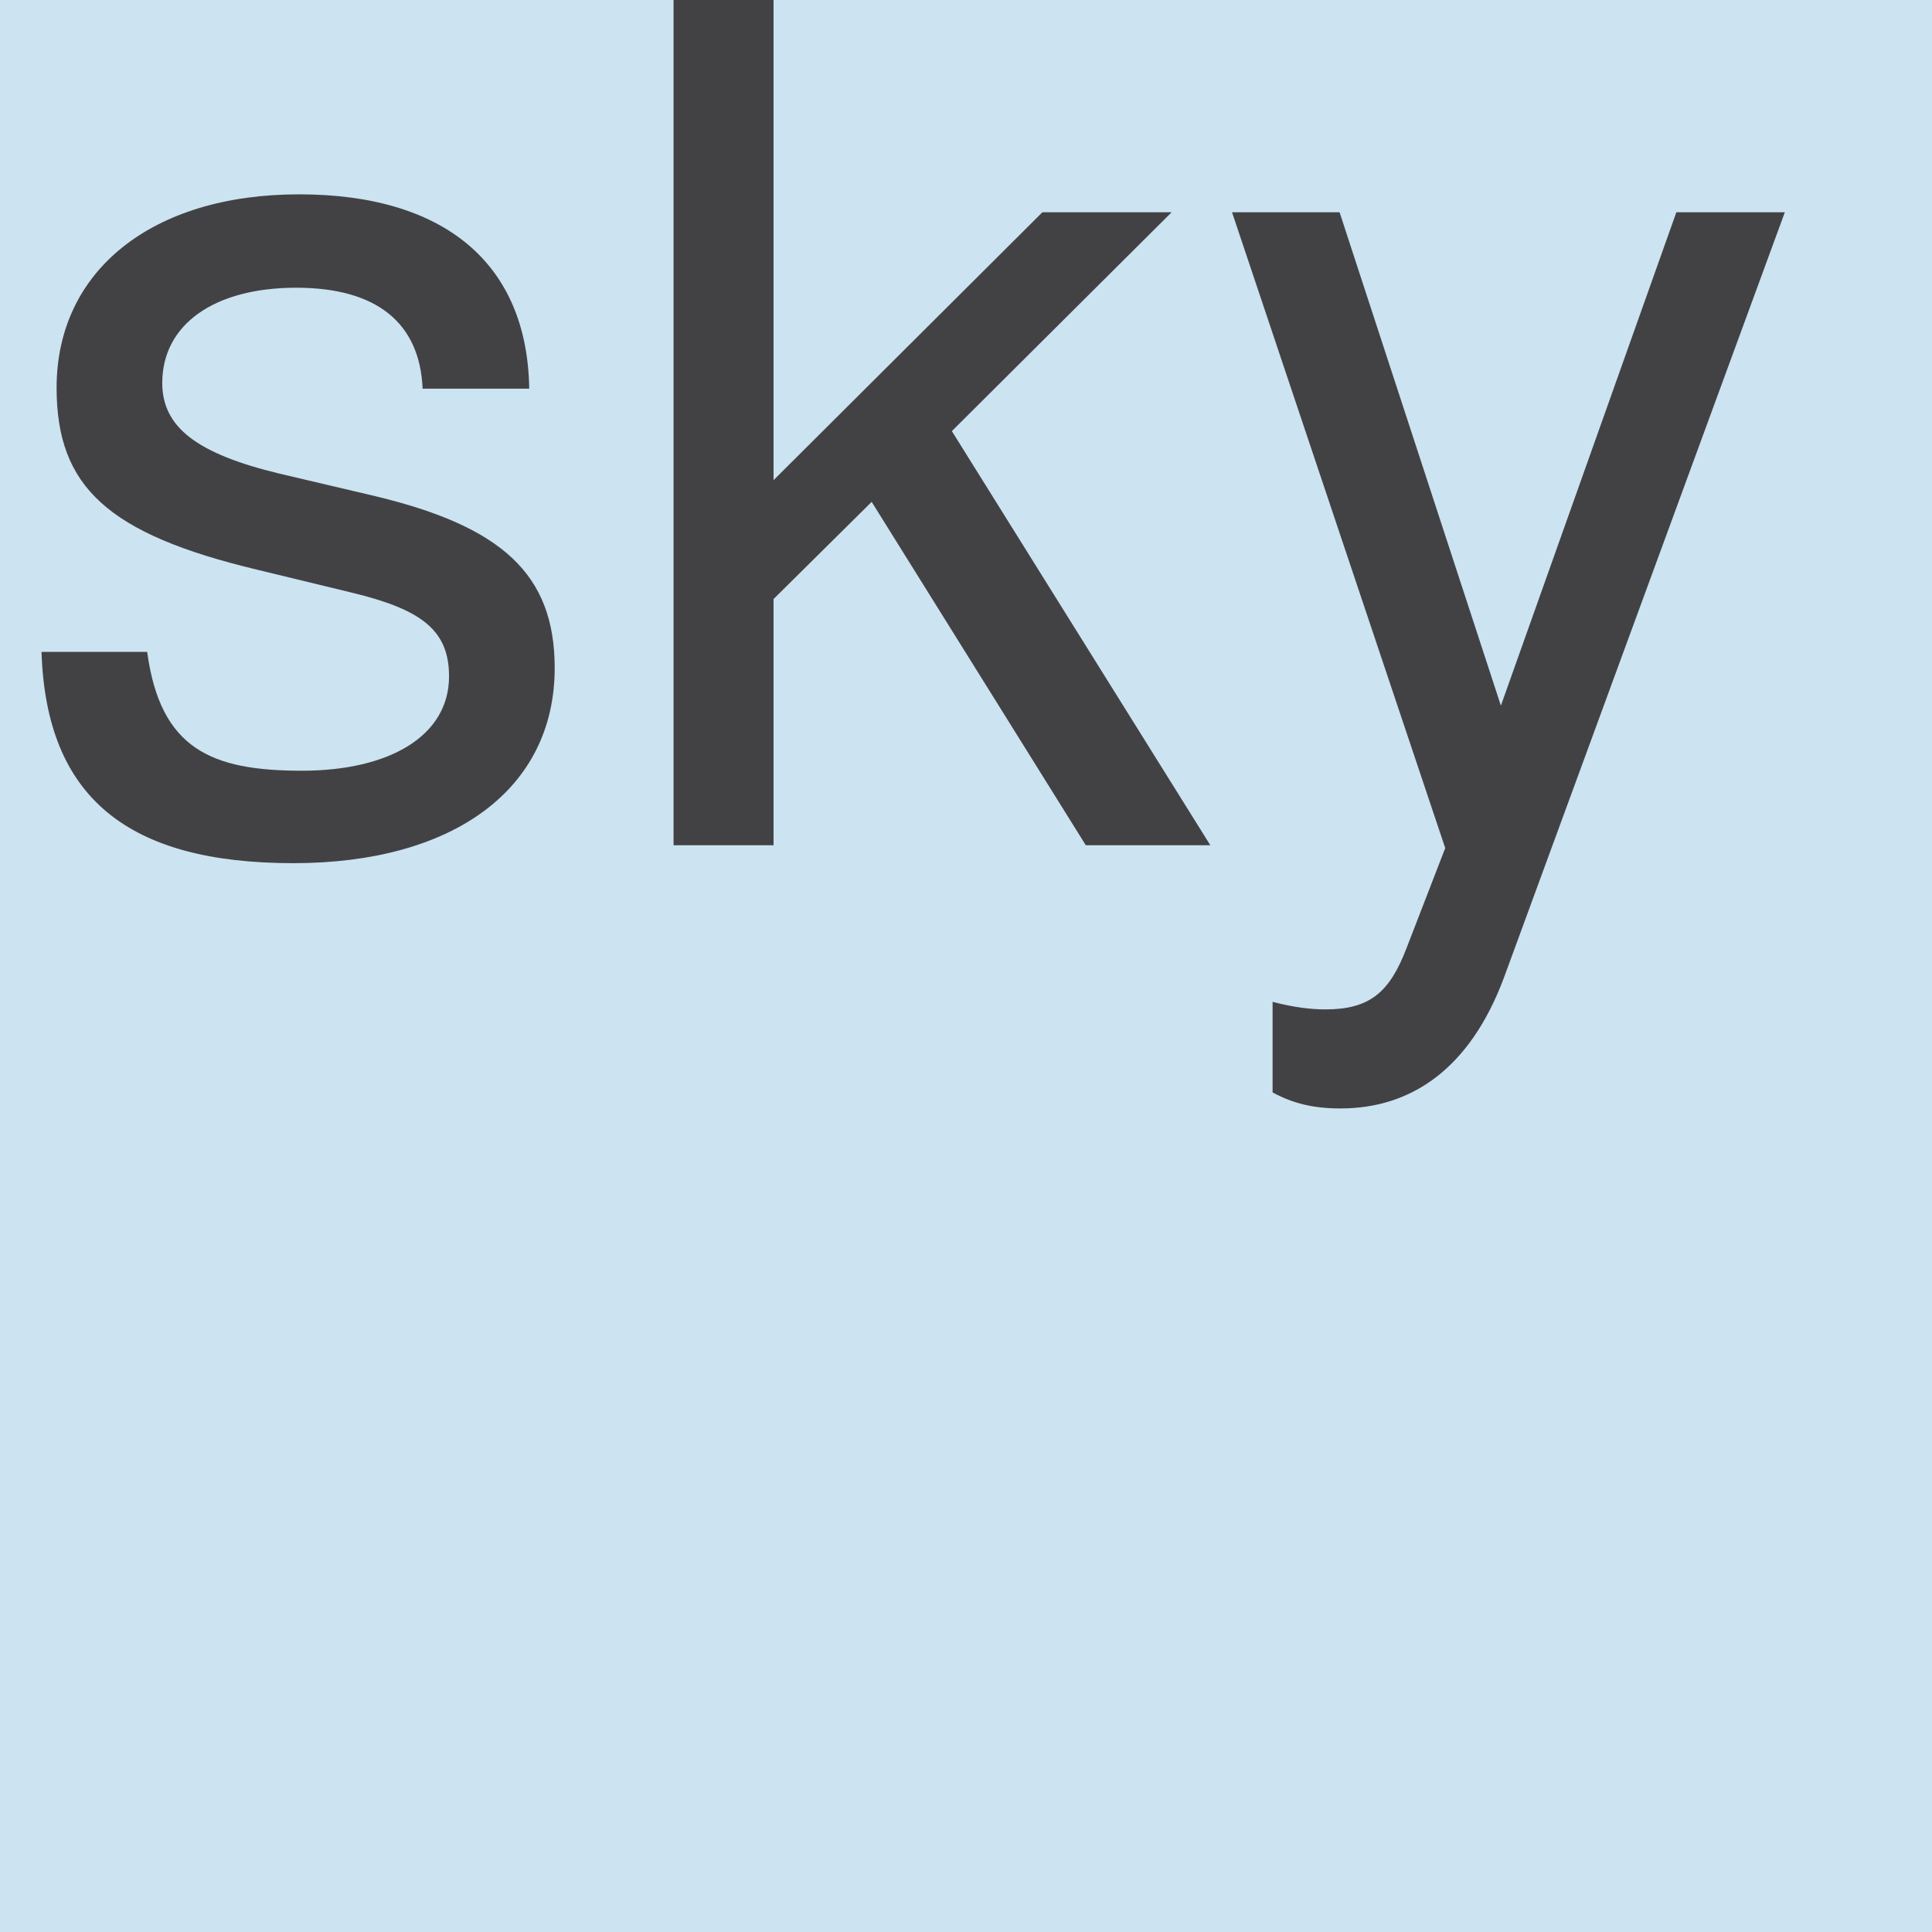
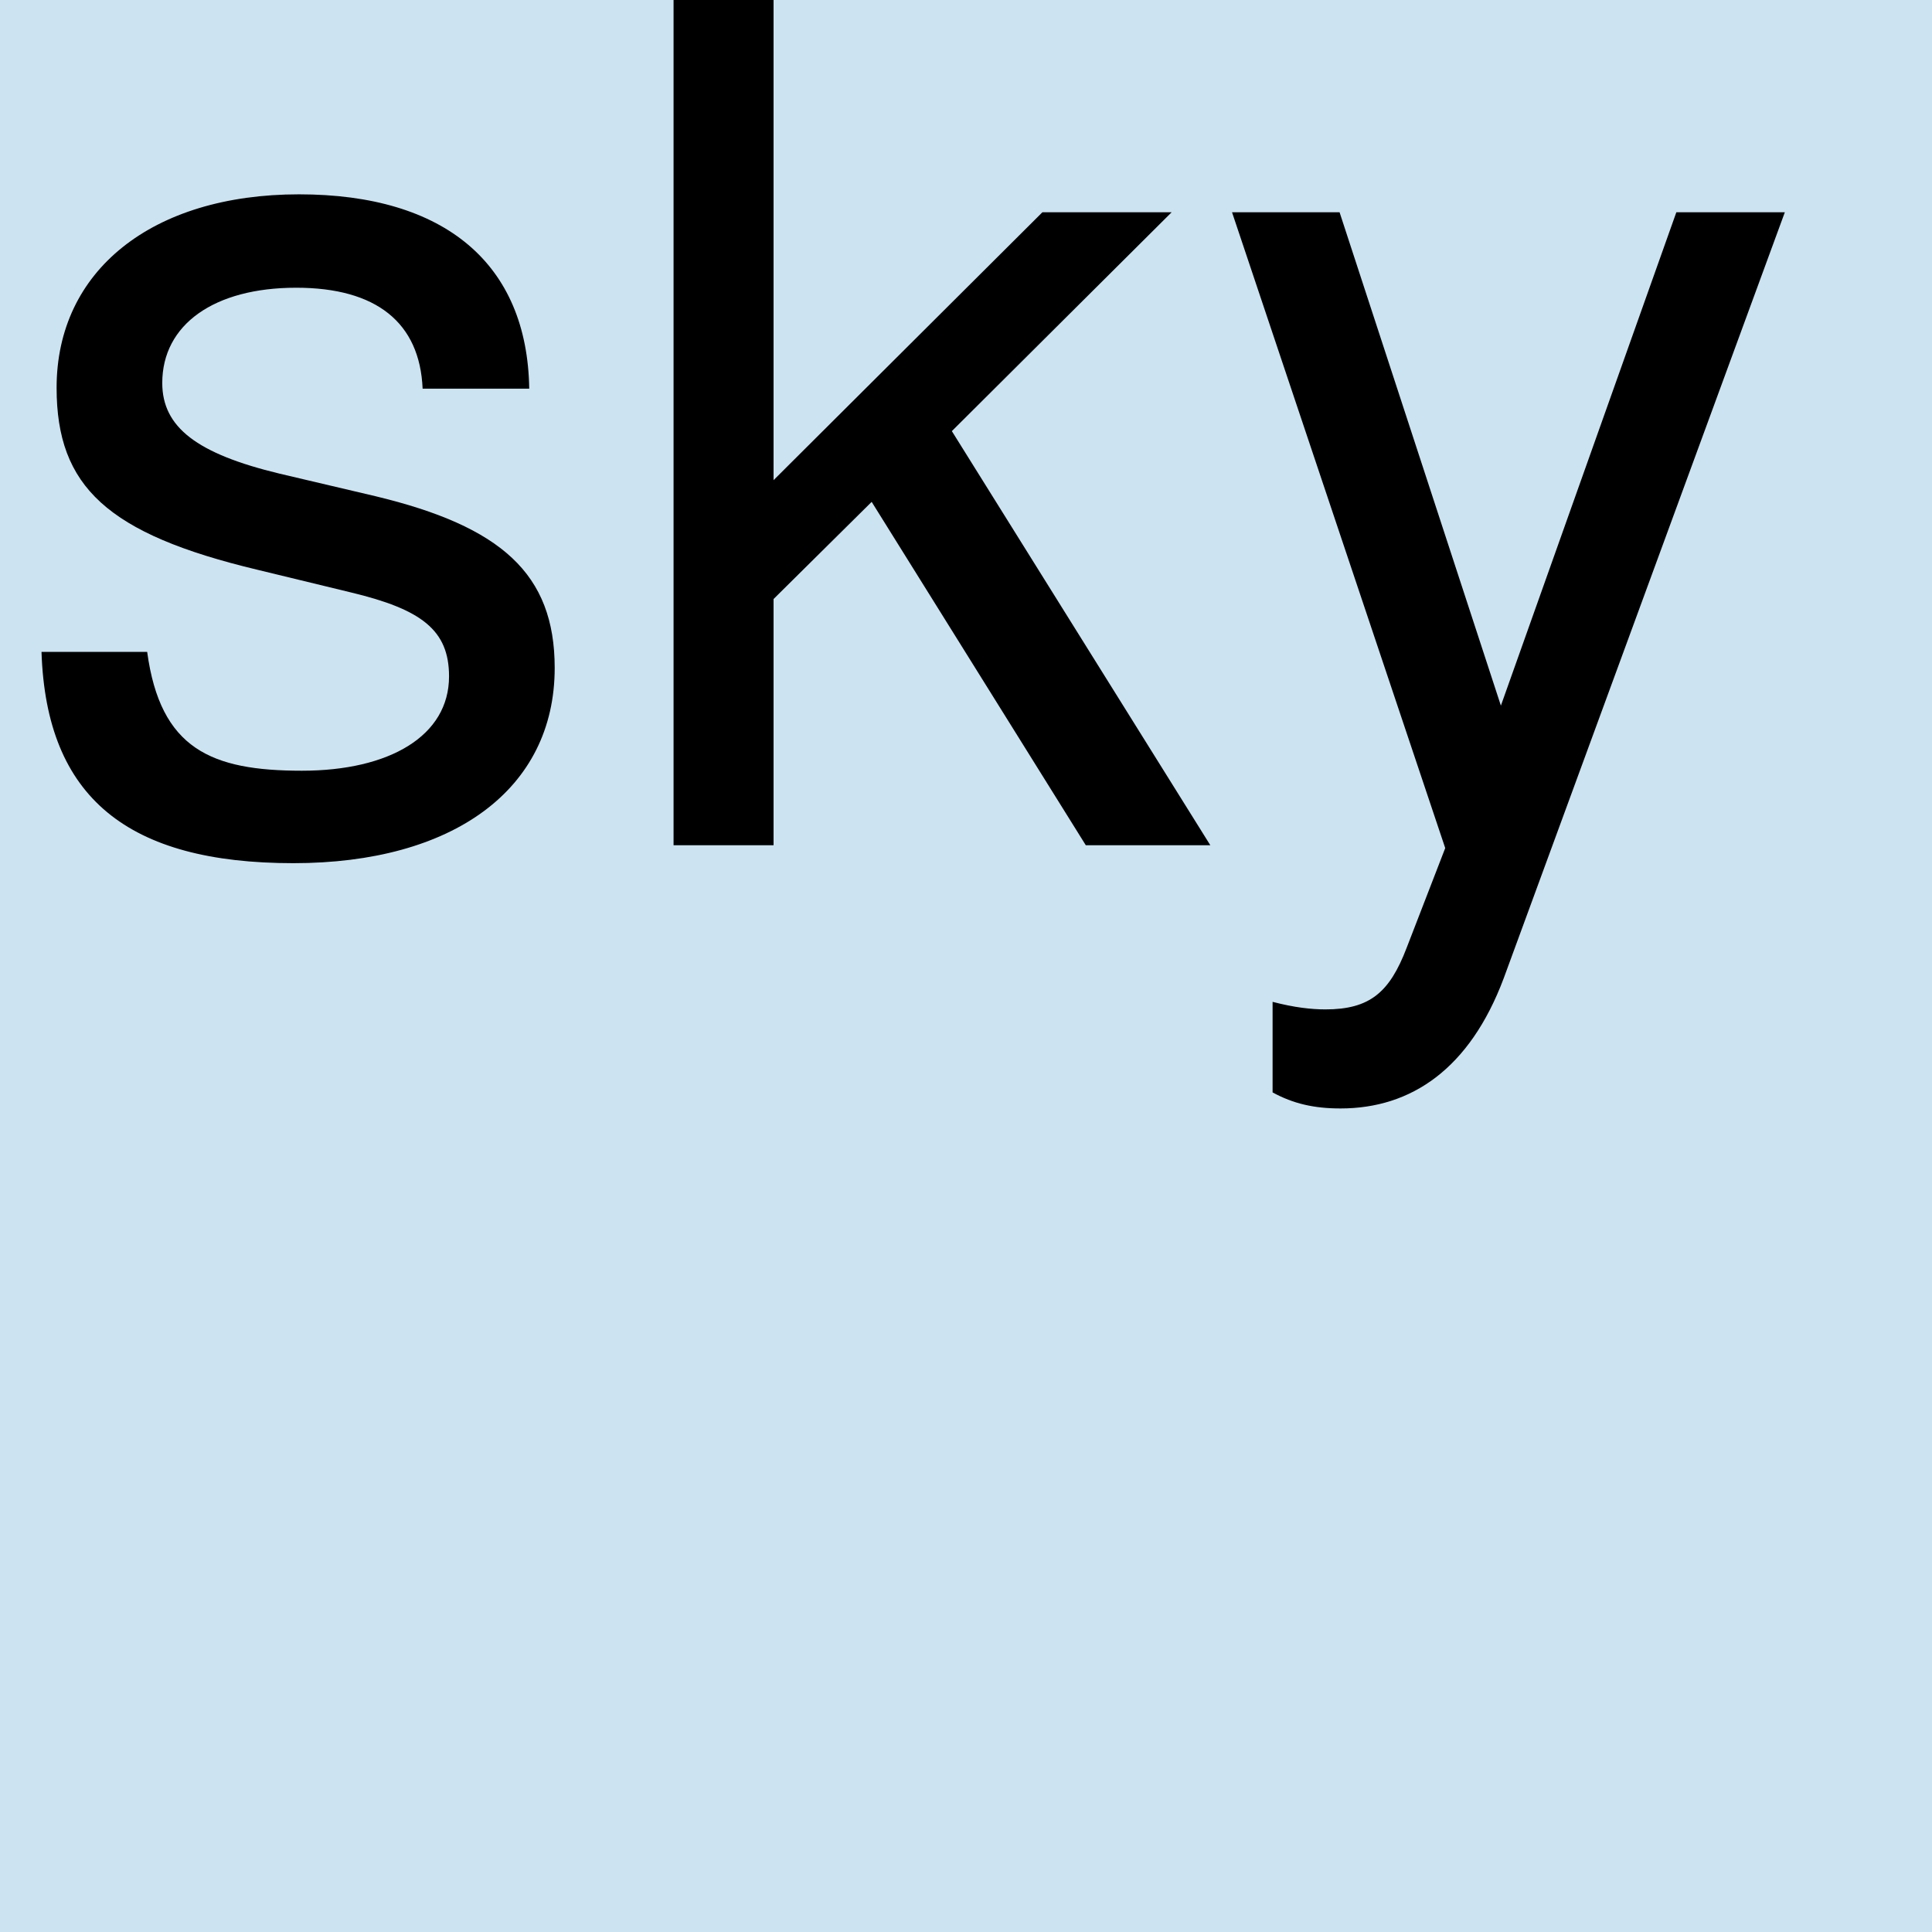
<svg xmlns="http://www.w3.org/2000/svg" width="32" height="32">
  <rect width="100%" height="100%" fill="#cce3f1" />
-   <text x="15" y="14" font-family="Helvetica Neue" font-size="20" font-weight="400" fill="#424245" text-anchor="middle" alignment-baseline="central">sky</text>
+   <text x="15" y="14" font-family="Helvetica Neue" font-size="20" font-weight="400" fill="#000" text-anchor="middle" alignment-baseline="central">sky</text>
</svg>
